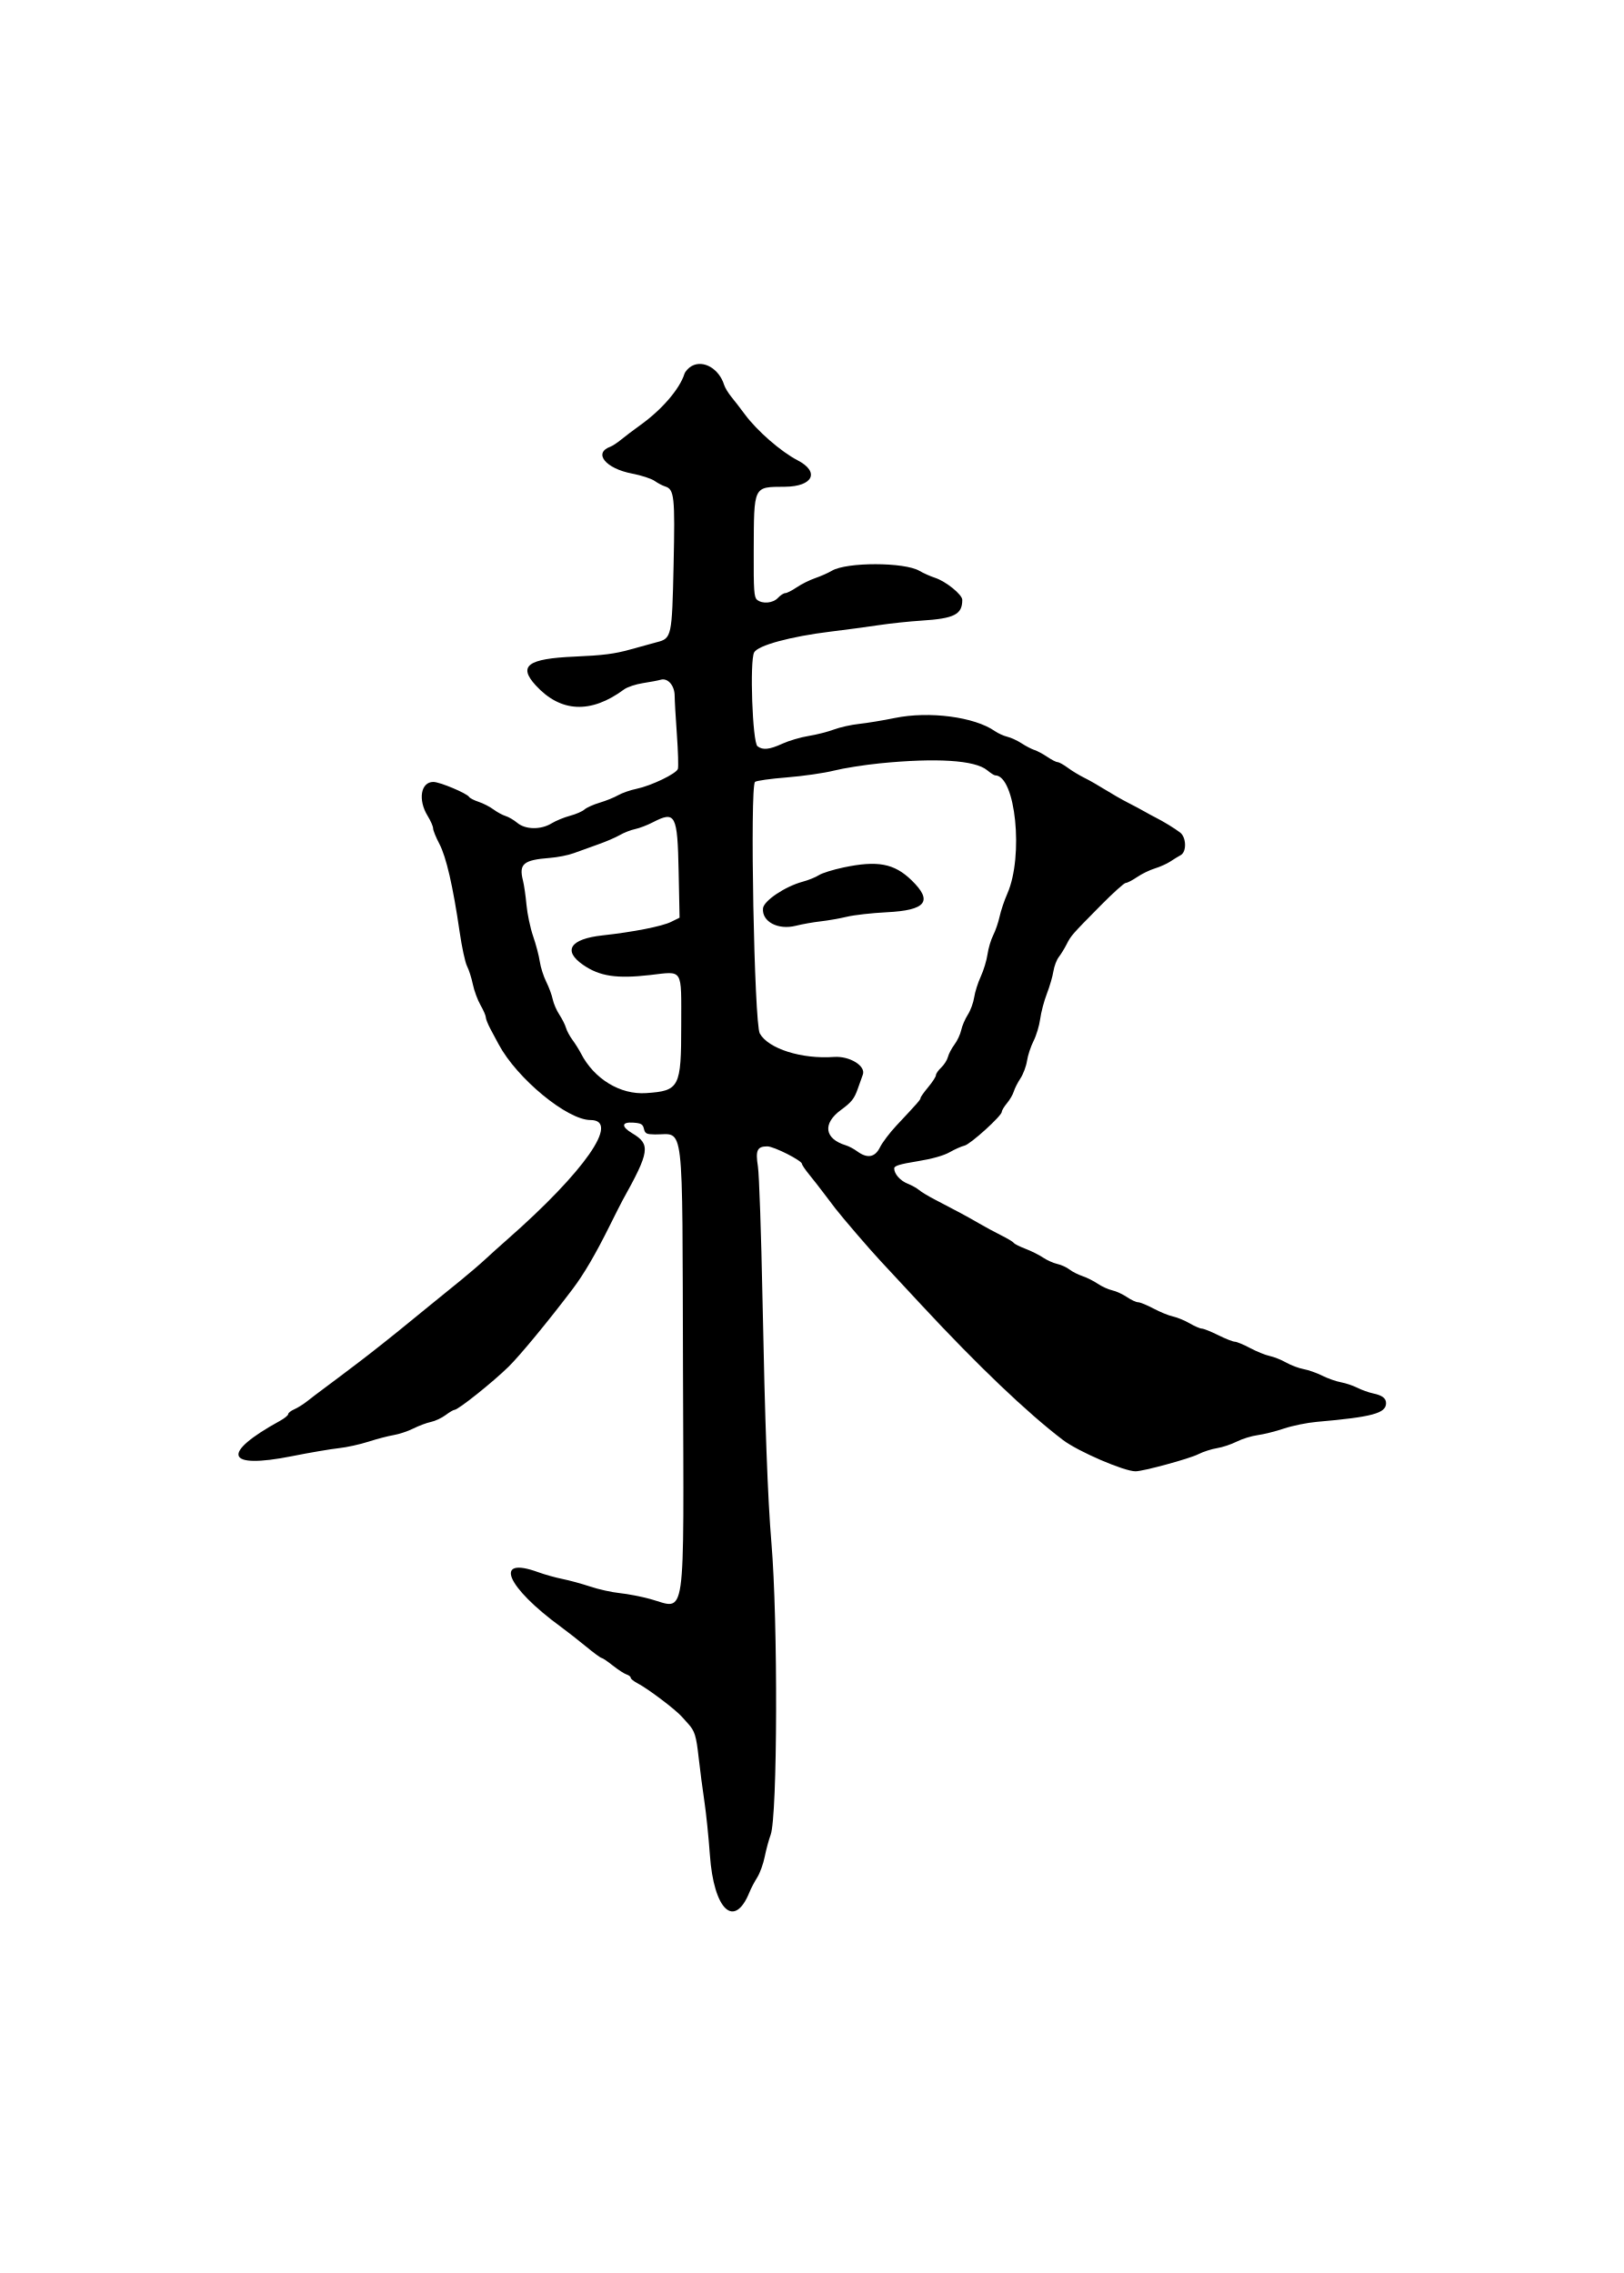
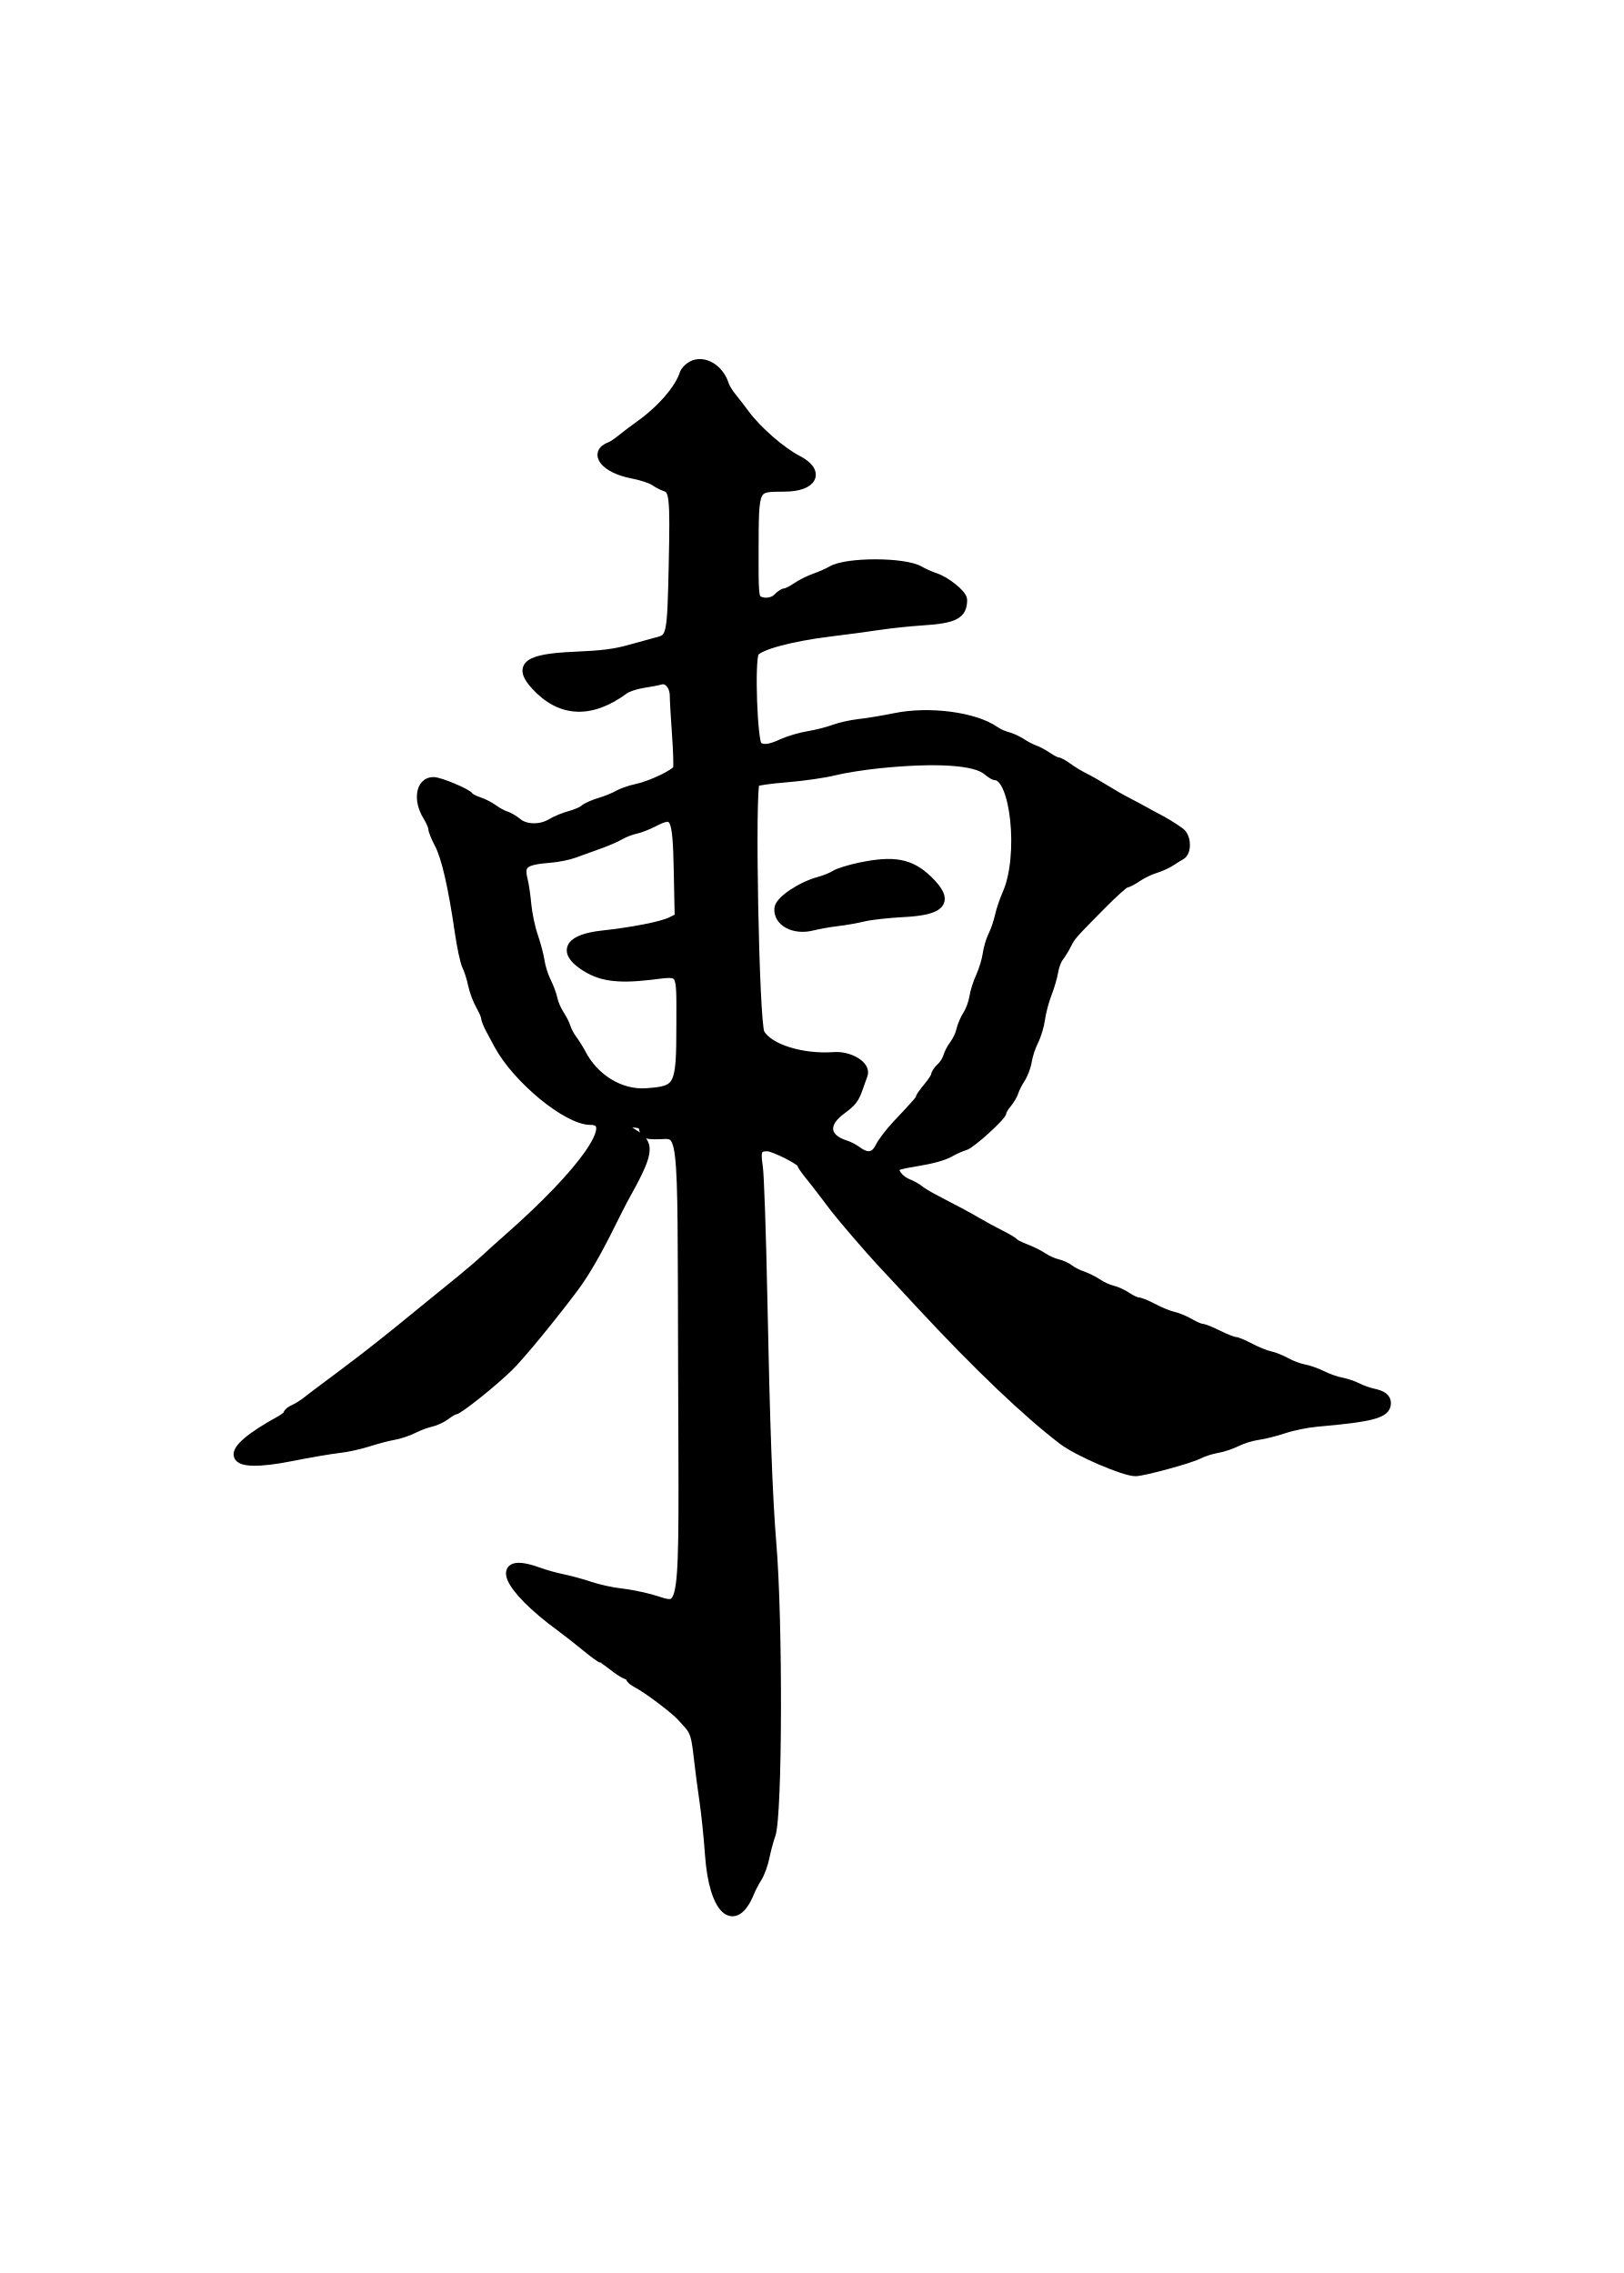
<svg xmlns="http://www.w3.org/2000/svg" width="300" height="420" fill="none" aria-labelledby="title desc" role="img" viewBox="0 0 300 420">
-   <path fill="#000" fill-rule="evenodd" d="M291.819 95.536c-1.475.801-3 2.46-3.39 3.687-2.149 6.772-10.21 16.157-19.8 23.055-3.229 2.322-7.279 5.384-9 6.803-1.721 1.42-3.927 2.872-4.902 3.228-7.909 2.882-2.207 9.93 9.909 12.248 4.159.796 8.754 2.287 10.212 3.314 1.459 1.027 3.616 2.166 4.794 2.531 4.216 1.308 4.563 4.498 3.882 35.752-.713 32.696-.882 33.477-7.626 35.196-1.869.476-7.378 1.989-12.243 3.36-6.95 1.96-12.371 2.647-25.289 3.209-21.311.926-25.753 4.214-17.658 13.07 11.363 12.432 25.124 13.067 40.283 1.86 1.449-1.072 5.306-2.356 8.572-2.855 3.265-.499 6.908-1.194 8.095-1.543 3.216-.948 6.34 2.643 6.351 7.299.005 2.063.46 10.015 1.012 17.673.552 7.657.759 14.695.459 15.639-.691 2.178-12.125 7.68-18.852 9.073-2.82.584-6.583 1.897-8.361 2.919-1.778 1.022-5.565 2.551-8.416 3.398-2.851.846-5.963 2.245-6.917 3.107-.953.863-3.916 2.149-6.583 2.857-2.668.708-6.426 2.253-8.351 3.432-4.915 3.011-11.932 2.917-15.673-.211-1.555-1.3-3.952-2.702-5.327-3.116-1.375-.414-3.85-1.758-5.5-2.985-1.65-1.228-4.681-2.784-6.736-3.457-2.055-.674-4.02-1.685-4.367-2.246-1.028-1.663-13.354-6.833-16.29-6.833-5.744 0-7.103 8.159-2.581 15.5 1.355 2.2 2.466 4.742 2.469 5.648.003.907 1.298 4.107 2.878 7.11 3.111 5.915 6.197 19.331 9.189 39.95 1.014 6.99 2.54 14.055 3.39 15.7.851 1.646 2.042 5.377 2.647 8.292.605 2.915 2.18 7.18 3.5 9.478 1.321 2.298 2.401 4.79 2.401 5.539 0 .748.952 3.143 2.115 5.322 1.163 2.178 2.851 5.332 3.75 7.007C212.24 420.147 235.126 439 245.687 439c13.696 0-2.68 23.479-38.012 54.5-3.132 2.75-7.633 6.8-10.001 9-2.368 2.2-7.352 6.475-11.074 9.5-3.723 3.025-9.993 8.117-13.934 11.315-3.941 3.198-8.516 6.929-10.166 8.291-5.744 4.743-17.311 13.917-21.929 17.394-2.557 1.925-6.421 4.85-8.586 6.5-2.166 1.65-5.772 4.35-8.014 6-2.242 1.65-5.515 4.143-7.274 5.54-1.758 1.397-4.434 3.075-5.947 3.728-1.513.654-2.75 1.64-2.75 2.19 0 .551-1.688 1.929-3.75 3.062-27.164 14.925-24.771 22.118 5.361 16.108 8.189-1.633 17.814-3.28 21.389-3.659 3.575-.379 9.65-1.708 13.5-2.952 3.85-1.245 9.025-2.6 11.5-3.011 2.475-.411 6.525-1.763 9-3.004 2.475-1.24 6.075-2.585 8-2.988 1.925-.403 4.932-1.809 6.683-3.124 1.751-1.314 3.582-2.39 4.07-2.39 1.656 0 17.397-12.558 24.599-19.626 5.213-5.116 18.184-20.844 29.172-35.374 5.177-6.847 10.436-15.835 16.968-29 2.592-5.225 5.215-10.4 5.827-11.5 12.323-22.121 12.806-25.437 4.431-30.428-5.205-3.102-4.999-5.278.46-4.879 3.548.259 4.304.7 4.804 2.807.52 2.19 1.144 2.507 5.04 2.558 13.553.178 12.387-9.607 12.747 106.982.365 118.319 1.68 109.152-14.997 104.602-4.017-1.097-10.229-2.294-13.804-2.662-3.575-.368-9.65-1.717-13.5-2.998-3.85-1.282-9.544-2.837-12.653-3.457-3.109-.619-8.053-2.004-10.986-3.076-20.616-7.535-14.635 6.689 10.532 25.051 2.639 1.925 7.666 5.862 11.172 8.75 3.506 2.888 6.726 5.254 7.155 5.26.429.005 2.734 1.563 5.123 3.462 2.388 1.899 5.201 3.725 6.25 4.057 1.049.333 1.907 1.014 1.907 1.513 0 .499 1.385 1.623 3.077 2.498 4.734 2.448 17.202 11.859 20.247 15.282.647.727 1.929 2.155 2.85 3.174 2.999 3.318 3.653 5.435 4.767 15.43.604 5.419 1.766 14.294 2.581 19.724.816 5.429 1.953 16.484 2.527 24.566 1.79 25.208 11.176 33.995 18.07 16.917.696-1.723 2.265-4.708 3.488-6.633 1.223-1.925 2.76-6.17 3.417-9.433.657-3.263 1.871-7.763 2.7-10 3.142-8.486 3.374-97.367.347-133.067-1.68-19.827-2.93-54.007-4.058-111-.588-29.7-1.525-56.856-2.083-60.346-1.177-7.357-.337-9.154 4.28-9.154 2.995 0 15.79 6.476 15.79 7.991 0 .451 1.462 2.614 3.25 4.807 1.788 2.192 4.825 6.078 6.75 8.635 1.925 2.557 4.269 5.643 5.208 6.858 3.387 4.382 15.4 18.353 20.398 23.723 2.808 3.017 11.164 12.011 18.569 19.986 25.762 27.748 48.359 49.32 64.655 61.723C467.701 589.952 488.659 599 493.902 599c3.507 0 24.571-5.739 28.598-7.791 2.2-1.121 6.025-2.359 8.5-2.75 2.475-.391 6.525-1.737 9-2.99 2.475-1.253 6.75-2.575 9.5-2.938 2.75-.362 8.15-1.717 12-3.01 3.85-1.294 10.6-2.666 15-3.051 25.259-2.207 31.5-3.892 31.5-8.503 0-2.278-1.742-3.576-6-4.474-1.925-.405-5.096-1.545-7.047-2.532-1.95-.987-5.325-2.118-7.5-2.514-2.174-.396-6.003-1.747-8.508-3.001-2.506-1.255-6.331-2.605-8.5-2.999-2.17-.394-5.745-1.737-7.945-2.984-2.2-1.247-5.575-2.594-7.5-2.994-1.925-.4-5.926-2.02-8.891-3.598-2.965-1.579-6.115-2.885-7-2.902-.885-.018-4.298-1.368-7.584-3-3.286-1.633-6.621-2.969-7.412-2.969-.79 0-3.277-1.07-5.525-2.379-2.248-1.308-5.663-2.716-7.588-3.129-1.925-.413-5.926-2.043-8.891-3.621-2.965-1.579-6.123-2.871-7.018-2.871-.895 0-3.194-1.065-5.109-2.366-1.915-1.301-4.93-2.684-6.699-3.072-1.769-.388-4.745-1.744-6.614-3.012-1.868-1.268-5.005-2.836-6.97-3.484-1.966-.649-4.615-1.996-5.887-2.993-1.271-.997-3.76-2.128-5.529-2.515-1.769-.386-4.694-1.697-6.5-2.913-1.806-1.215-5.416-3.018-8.023-4.006-2.606-.988-4.978-2.182-5.269-2.653-.291-.471-2.883-2.029-5.76-3.462-2.877-1.432-7.481-3.918-10.231-5.523-4.974-2.904-10.303-5.777-20.17-10.875-2.844-1.47-5.994-3.375-7-4.234-1.007-.86-3.31-2.149-5.12-2.865-3.48-1.378-6.211-4.457-6.208-7 .001-1.164 2.498-1.933 10.5-3.235 6.732-1.096 12.024-2.578 14.749-4.132 2.337-1.333 5.381-2.684 6.764-3.002C418.722 450.036 433 437.09 433 435.259c0-.608 1.063-2.378 2.363-3.932 1.3-1.555 2.695-3.952 3.1-5.327.405-1.375 1.776-4.075 3.045-6 1.269-1.925 2.612-5.525 2.984-8 .371-2.475 1.706-6.525 2.967-9 1.26-2.475 2.617-6.975 3.016-10 .399-3.025 1.768-8.2 3.041-11.5 1.274-3.3 2.617-7.899 2.983-10.221.367-2.321 1.466-5.246 2.443-6.5.976-1.253 2.577-3.854 3.557-5.779 2.068-4.061 2.224-4.24 15.556-17.75 5.563-5.637 10.688-10.25 11.39-10.25.702 0 3.026-1.196 5.165-2.659 2.14-1.462 5.784-3.235 8.099-3.94 2.315-.704 5.465-2.113 7-3.131 1.535-1.018 3.691-2.343 4.791-2.944 2.738-1.498 2.564-8.076-.272-10.271-2.382-1.844-7.612-5.044-11.177-6.84-1.403-.706-3.676-1.937-5.051-2.736-1.375-.798-4.75-2.599-7.5-4.003-2.75-1.403-7.475-4.103-10.5-5.999-3.025-1.896-7.3-4.33-9.5-5.408-2.2-1.079-5.55-3.11-7.444-4.515-1.895-1.405-3.969-2.554-4.611-2.554-.641 0-2.757-1.08-4.702-2.4-1.945-1.32-4.59-2.734-5.877-3.142-1.287-.409-3.921-1.777-5.853-3.04-1.932-1.263-4.863-2.614-6.513-3.003-1.65-.389-4.199-1.545-5.666-2.569-9.277-6.481-29.884-9.188-45.517-5.979-5.4 1.108-12.742 2.325-16.317 2.704-3.575.379-8.75 1.535-11.5 2.569-2.75 1.035-7.925 2.349-11.5 2.921-3.575.573-8.917 2.143-11.871 3.49-5.999 2.736-8.96 3.047-11.391 1.199-2.292-1.742-3.616-38.843-1.526-42.75 1.712-3.201 16.553-7.239 34.788-9.465 6.875-.839 16.775-2.167 22-2.952 5.225-.784 14-1.713 19.5-2.065 14.901-.954 18.5-2.791 18.5-9.445 0-2.399-7.44-8.423-12.419-10.055-2.155-.706-5.339-2.123-7.076-3.148-6.827-4.028-33.116-4.067-39.909-.059-1.712 1.01-5.134 2.526-7.604 3.369-2.471.844-6.242 2.723-8.382 4.177-2.139 1.454-4.484 2.643-5.211 2.643-.726 0-2.229.975-3.34 2.167-2.283 2.451-7.093 2.88-9.538.851-1.358-1.127-1.573-4.266-1.502-21.917.122-30.356-.326-29.425 14.203-29.545 12.83-.105 16.002-6.769 5.745-12.073-7.534-3.896-18.43-13.39-23.967-20.883-1.925-2.605-4.677-6.168-6.115-7.918-1.438-1.75-2.947-4.244-3.353-5.543-2.292-7.338-9.394-11.491-14.713-8.603M377.5 276.532c-7.15.716-16.6 2.211-21 3.323-4.4 1.112-14.055 2.502-21.455 3.089-7.401.586-13.899 1.51-14.44 2.051-2.4 2.4-.359 110.048 2.172 114.571 3.893 6.956 19.049 11.759 33.765 10.701 7.151-.514 14.674 4.114 13.152 8.092-.24.628-1.282 3.548-2.315 6.491-1.559 4.439-2.845 6.055-7.559 9.5-8.567 6.26-7.643 13.173 2.161 16.172 1.364.418 3.632 1.611 5.04 2.652 4.705 3.478 8.193 2.905 10.479-1.722 1.1-2.227 4.475-6.688 7.5-9.915 9.845-10.502 11-11.823 11-12.591 0-.416 1.575-2.642 3.5-4.946 1.925-2.304 3.5-4.743 3.5-5.42 0-.677 1.087-2.252 2.415-3.501 1.329-1.248 2.703-3.412 3.054-4.811.351-1.398 1.689-3.942 2.975-5.655 1.285-1.712 2.668-4.671 3.072-6.575.405-1.904 1.754-5.054 2.998-7 1.245-1.946 2.553-5.51 2.907-7.919.355-2.41 1.708-6.685 3.009-9.5 1.3-2.816 2.678-7.358 3.062-10.096.384-2.737 1.545-6.635 2.58-8.664 1.034-2.028 2.351-5.863 2.925-8.523.575-2.66 2.157-7.36 3.516-10.444 7.544-17.118 3.752-53.892-5.557-53.892-.441 0-2.075-1.052-3.629-2.337-5.541-4.581-23.1-5.707-48.827-3.131M274 303.424c-2.475 1.282-6.075 2.655-8 3.051-1.925.395-5.075 1.629-7 2.741-1.925 1.113-6.425 3.043-10 4.29-3.575 1.246-8.489 3.017-10.919 3.934-2.431.917-7.381 1.897-11 2.177-11.925.925-14.087 2.74-12.176 10.216.515 2.017 1.245 7.042 1.621 11.167.376 4.125 1.734 10.537 3.017 14.248 1.284 3.712 2.646 8.887 3.028 11.5.382 2.614 1.704 6.777 2.938 9.252 1.235 2.475 2.567 6.075 2.962 8 .394 1.925 1.755 5.075 3.023 7 1.268 1.925 2.628 4.625 3.022 6 .394 1.375 1.722 3.85 2.952 5.5 1.229 1.65 2.972 4.43 3.872 6.179 5.982 11.614 17.905 18.864 29.697 18.056 15.174-1.04 15.963-2.571 15.963-30.981 0-26.317 1.109-24.549-14.292-22.786-15.135 1.732-22.843.56-30.359-4.617-9.434-6.497-5.955-11.839 8.76-13.449 13.944-1.527 27.166-4.129 31.264-6.154l3.872-1.914-.425-21.048c-.525-26.039-1.427-27.745-11.82-22.362m86.887 20.534c-4.738.999-9.772 2.576-11.188 3.503-1.416.928-4.739 2.271-7.386 2.985-8.044 2.17-17.763 8.708-18.074 12.157-.542 6.032 6.823 9.945 14.91 7.92 2.943-.737 8.051-1.645 11.351-2.018 3.3-.373 8.7-1.322 12-2.109 3.3-.786 11.4-1.7 18-2.03 18.072-.904 21.269-5.001 11.388-14.591-7.904-7.67-15.48-9.092-31.001-5.817" transform="matrix(0.4056738 0 0 0.4056738 9.434043 28.86667)" />
+   <path fill="#000" fill-rule="evenodd" stroke="#000" stroke-linecap="round" stroke-linejoin="round" stroke-width="4.437" d="M291.819 95.536c-1.475.801-3 2.46-3.39 3.687-2.149 6.772-10.21 16.157-19.8 23.055-3.229 2.322-7.279 5.384-9 6.803-1.721 1.42-3.927 2.872-4.902 3.228-7.909 2.882-2.207 9.93 9.909 12.248 4.159.796 8.754 2.287 10.212 3.314 1.459 1.027 3.616 2.166 4.794 2.531 4.216 1.308 4.563 4.498 3.882 35.752-.713 32.696-.882 33.477-7.626 35.196-1.869.476-7.378 1.989-12.243 3.36-6.95 1.96-12.371 2.647-25.289 3.209-21.311.926-25.753 4.214-17.658 13.07 11.363 12.432 25.124 13.067 40.283 1.86 1.449-1.072 5.306-2.356 8.572-2.855 3.265-.499 6.908-1.194 8.095-1.543 3.216-.948 6.34 2.643 6.351 7.299.005 2.063.46 10.015 1.012 17.673.552 7.657.759 14.695.459 15.639-.691 2.178-12.125 7.68-18.852 9.073-2.82.584-6.583 1.897-8.361 2.919-1.778 1.022-5.565 2.551-8.416 3.398-2.851.846-5.963 2.245-6.917 3.107-.953.863-3.916 2.149-6.583 2.857-2.668.708-6.426 2.253-8.351 3.432-4.915 3.011-11.932 2.917-15.673-.211-1.555-1.3-3.952-2.702-5.327-3.116-1.375-.414-3.85-1.758-5.5-2.985-1.65-1.228-4.681-2.784-6.736-3.457-2.055-.674-4.02-1.685-4.367-2.246-1.028-1.663-13.354-6.833-16.29-6.833-5.744 0-7.103 8.159-2.581 15.5 1.355 2.2 2.466 4.742 2.469 5.648.003.907 1.298 4.107 2.878 7.11 3.111 5.915 6.197 19.331 9.189 39.95 1.014 6.99 2.54 14.055 3.39 15.7.851 1.646 2.042 5.377 2.647 8.292.605 2.915 2.18 7.18 3.5 9.478 1.321 2.298 2.401 4.79 2.401 5.539 0 .748.952 3.143 2.115 5.322 1.163 2.178 2.851 5.332 3.75 7.007C212.24 420.147 235.126 439 245.687 439c13.696 0-2.68 23.479-38.012 54.5-3.132 2.75-7.633 6.8-10.001 9-2.368 2.2-7.352 6.475-11.074 9.5-3.723 3.025-9.993 8.117-13.934 11.315-3.941 3.198-8.516 6.929-10.166 8.291-5.744 4.743-17.311 13.917-21.929 17.394-2.557 1.925-6.421 4.85-8.586 6.5-2.166 1.65-5.772 4.35-8.014 6-2.242 1.65-5.515 4.143-7.274 5.54-1.758 1.397-4.434 3.075-5.947 3.728-1.513.654-2.75 1.64-2.75 2.19 0 .551-1.688 1.929-3.75 3.062-27.164 14.925-24.771 22.118 5.361 16.108 8.189-1.633 17.814-3.28 21.389-3.659 3.575-.379 9.65-1.708 13.5-2.952 3.85-1.245 9.025-2.6 11.5-3.011 2.475-.411 6.525-1.763 9-3.004 2.475-1.24 6.075-2.585 8-2.988 1.925-.403 4.932-1.809 6.683-3.124 1.751-1.314 3.582-2.39 4.07-2.39 1.656 0 17.397-12.558 24.599-19.626 5.213-5.116 18.184-20.844 29.172-35.374 5.177-6.847 10.436-15.835 16.968-29 2.592-5.225 5.215-10.4 5.827-11.5 12.323-22.121 12.806-25.437 4.431-30.428-5.205-3.102-4.999-5.278.46-4.879 3.548.259 4.304.7 4.804 2.807.52 2.19 1.144 2.507 5.04 2.558 13.553.178 12.387-9.607 12.747 106.982.365 118.319 1.68 109.152-14.997 104.602-4.017-1.097-10.229-2.294-13.804-2.662-3.575-.368-9.65-1.717-13.5-2.998-3.85-1.282-9.544-2.837-12.653-3.457-3.109-.619-8.053-2.004-10.986-3.076-20.616-7.535-14.635 6.689 10.532 25.051 2.639 1.925 7.666 5.862 11.172 8.75 3.506 2.888 6.726 5.254 7.155 5.26.429.005 2.734 1.563 5.123 3.462 2.388 1.899 5.201 3.725 6.25 4.057 1.049.333 1.907 1.014 1.907 1.513 0 .499 1.385 1.623 3.077 2.498 4.734 2.448 17.202 11.859 20.247 15.282.647.727 1.929 2.155 2.85 3.174 2.999 3.318 3.653 5.435 4.767 15.43.604 5.419 1.766 14.294 2.581 19.724.816 5.429 1.953 16.484 2.527 24.566 1.79 25.208 11.176 33.995 18.07 16.917.696-1.723 2.265-4.708 3.488-6.633 1.223-1.925 2.76-6.17 3.417-9.433.657-3.263 1.871-7.763 2.7-10 3.142-8.486 3.374-97.367.347-133.067-1.68-19.827-2.93-54.007-4.058-111-.588-29.7-1.525-56.856-2.083-60.346-1.177-7.357-.337-9.154 4.28-9.154 2.995 0 15.79 6.476 15.79 7.991 0 .451 1.462 2.614 3.25 4.807 1.788 2.192 4.825 6.078 6.75 8.635 1.925 2.557 4.269 5.643 5.208 6.858 3.387 4.382 15.4 18.353 20.398 23.723 2.808 3.017 11.164 12.011 18.569 19.986 25.762 27.748 48.359 49.32 64.655 61.723C467.701 589.952 488.659 599 493.902 599c3.507 0 24.571-5.739 28.598-7.791 2.2-1.121 6.025-2.359 8.5-2.75 2.475-.391 6.525-1.737 9-2.99 2.475-1.253 6.75-2.575 9.5-2.938 2.75-.362 8.15-1.717 12-3.01 3.85-1.294 10.6-2.666 15-3.051 25.259-2.207 31.5-3.892 31.5-8.503 0-2.278-1.742-3.576-6-4.474-1.925-.405-5.096-1.545-7.047-2.532-1.95-.987-5.325-2.118-7.5-2.514-2.174-.396-6.003-1.747-8.508-3.001-2.506-1.255-6.331-2.605-8.5-2.999-2.17-.394-5.745-1.737-7.945-2.984-2.2-1.247-5.575-2.594-7.5-2.994-1.925-.4-5.926-2.02-8.891-3.598-2.965-1.579-6.115-2.885-7-2.902-.885-.018-4.298-1.368-7.584-3-3.286-1.633-6.621-2.969-7.412-2.969-.79 0-3.277-1.07-5.525-2.379-2.248-1.308-5.663-2.716-7.588-3.129-1.925-.413-5.926-2.043-8.891-3.621-2.965-1.579-6.123-2.871-7.018-2.871-.895 0-3.194-1.065-5.109-2.366-1.915-1.301-4.93-2.684-6.699-3.072-1.769-.388-4.745-1.744-6.614-3.012-1.868-1.268-5.005-2.836-6.97-3.484-1.966-.649-4.615-1.996-5.887-2.993-1.271-.997-3.76-2.128-5.529-2.515-1.769-.386-4.694-1.697-6.5-2.913-1.806-1.215-5.416-3.018-8.023-4.006-2.606-.988-4.978-2.182-5.269-2.653-.291-.471-2.883-2.029-5.76-3.462-2.877-1.432-7.481-3.918-10.231-5.523-4.974-2.904-10.303-5.777-20.17-10.875-2.844-1.47-5.994-3.375-7-4.234-1.007-.86-3.31-2.149-5.12-2.865-3.48-1.378-6.211-4.457-6.208-7 .001-1.164 2.498-1.933 10.5-3.235 6.732-1.096 12.024-2.578 14.749-4.132 2.337-1.333 5.381-2.684 6.764-3.002C418.722 450.036 433 437.09 433 435.259c0-.608 1.063-2.378 2.363-3.932 1.3-1.555 2.695-3.952 3.1-5.327.405-1.375 1.776-4.075 3.045-6 1.269-1.925 2.612-5.525 2.984-8 .371-2.475 1.706-6.525 2.967-9 1.26-2.475 2.617-6.975 3.016-10 .399-3.025 1.768-8.2 3.041-11.5 1.274-3.3 2.617-7.899 2.983-10.221.367-2.321 1.466-5.246 2.443-6.5.976-1.253 2.577-3.854 3.557-5.779 2.068-4.061 2.224-4.24 15.556-17.75 5.563-5.637 10.688-10.25 11.39-10.25.702 0 3.026-1.196 5.165-2.659 2.14-1.462 5.784-3.235 8.099-3.94 2.315-.704 5.465-2.113 7-3.131 1.535-1.018 3.691-2.343 4.791-2.944 2.738-1.498 2.564-8.076-.272-10.271-2.382-1.844-7.612-5.044-11.177-6.84-1.403-.706-3.676-1.937-5.051-2.736-1.375-.798-4.75-2.599-7.5-4.003-2.75-1.403-7.475-4.103-10.5-5.999-3.025-1.896-7.3-4.33-9.5-5.408-2.2-1.079-5.55-3.11-7.444-4.515-1.895-1.405-3.969-2.554-4.611-2.554-.641 0-2.757-1.08-4.702-2.4-1.945-1.32-4.59-2.734-5.877-3.142-1.287-.409-3.921-1.777-5.853-3.04-1.932-1.263-4.863-2.614-6.513-3.003-1.65-.389-4.199-1.545-5.666-2.569-9.277-6.481-29.884-9.188-45.517-5.979-5.4 1.108-12.742 2.325-16.317 2.704-3.575.379-8.75 1.535-11.5 2.569-2.75 1.035-7.925 2.349-11.5 2.921-3.575.573-8.917 2.143-11.871 3.49-5.999 2.736-8.96 3.047-11.391 1.199-2.292-1.742-3.616-38.843-1.526-42.75 1.712-3.201 16.553-7.239 34.788-9.465 6.875-.839 16.775-2.167 22-2.952 5.225-.784 14-1.713 19.5-2.065 14.901-.954 18.5-2.791 18.5-9.445 0-2.399-7.44-8.423-12.419-10.055-2.155-.706-5.339-2.123-7.076-3.148-6.827-4.028-33.116-4.067-39.909-.059-1.712 1.01-5.134 2.526-7.604 3.369-2.471.844-6.242 2.723-8.382 4.177-2.139 1.454-4.484 2.643-5.211 2.643-.726 0-2.229.975-3.34 2.167-2.283 2.451-7.093 2.88-9.538.851-1.358-1.127-1.573-4.266-1.502-21.917.122-30.356-.326-29.425 14.203-29.545 12.83-.105 16.002-6.769 5.745-12.073-7.534-3.896-18.43-13.39-23.967-20.883-1.925-2.605-4.677-6.168-6.115-7.918-1.438-1.75-2.947-4.244-3.353-5.543-2.292-7.338-9.394-11.491-14.713-8.603M377.5 276.532c-7.15.716-16.6 2.211-21 3.323-4.4 1.112-14.055 2.502-21.455 3.089-7.401.586-13.899 1.51-14.44 2.051-2.4 2.4-.359 110.048 2.172 114.571 3.893 6.956 19.049 11.759 33.765 10.701 7.151-.514 14.674 4.114 13.152 8.092-.24.628-1.282 3.548-2.315 6.491-1.559 4.439-2.845 6.055-7.559 9.5-8.567 6.26-7.643 13.173 2.161 16.172 1.364.418 3.632 1.611 5.04 2.652 4.705 3.478 8.193 2.905 10.479-1.722 1.1-2.227 4.475-6.688 7.5-9.915 9.845-10.502 11-11.823 11-12.591 0-.416 1.575-2.642 3.5-4.946 1.925-2.304 3.5-4.743 3.5-5.42 0-.677 1.087-2.252 2.415-3.501 1.329-1.248 2.703-3.412 3.054-4.811.351-1.398 1.689-3.942 2.975-5.655 1.285-1.712 2.668-4.671 3.072-6.575.405-1.904 1.754-5.054 2.998-7 1.245-1.946 2.553-5.51 2.907-7.919.355-2.41 1.708-6.685 3.009-9.5 1.3-2.816 2.678-7.358 3.062-10.096.384-2.737 1.545-6.635 2.58-8.664 1.034-2.028 2.351-5.863 2.925-8.523.575-2.66 2.157-7.36 3.516-10.444 7.544-17.118 3.752-53.892-5.557-53.892-.441 0-2.075-1.052-3.629-2.337-5.541-4.581-23.1-5.707-48.827-3.131M274 303.424c-2.475 1.282-6.075 2.655-8 3.051-1.925.395-5.075 1.629-7 2.741-1.925 1.113-6.425 3.043-10 4.29-3.575 1.246-8.489 3.017-10.919 3.934-2.431.917-7.381 1.897-11 2.177-11.925.925-14.087 2.74-12.176 10.216.515 2.017 1.245 7.042 1.621 11.167.376 4.125 1.734 10.537 3.017 14.248 1.284 3.712 2.646 8.887 3.028 11.5.382 2.614 1.704 6.777 2.938 9.252 1.235 2.475 2.567 6.075 2.962 8 .394 1.925 1.755 5.075 3.023 7 1.268 1.925 2.628 4.625 3.022 6 .394 1.375 1.722 3.85 2.952 5.5 1.229 1.65 2.972 4.43 3.872 6.179 5.982 11.614 17.905 18.864 29.697 18.056 15.174-1.04 15.963-2.571 15.963-30.981 0-26.317 1.109-24.549-14.292-22.786-15.135 1.732-22.843.56-30.359-4.617-9.434-6.497-5.955-11.839 8.76-13.449 13.944-1.527 27.166-4.129 31.264-6.154l3.872-1.914-.425-21.048c-.525-26.039-1.427-27.745-11.82-22.362m94.287 20.534c-4.738.999-9.772 2.576-11.188 3.503-1.416.928-4.739 2.271-7.386 2.985-8.044 2.17-17.763 8.708-18.074 12.157-.542 6.032 6.823 9.945 14.91 7.92 2.943-.737 8.051-1.645 11.351-2.018 3.3-.373 8.7-1.322 12-2.109 3.3-.786 11.4-1.7 18-2.03 18.072-.904 21.269-5.001 11.388-14.591-7.904-7.67-15.48-9.092-31.001-5.817" transform="matrix(0.4056738 0 0 0.4056738 9.434043 28.86667)" />
</svg>
